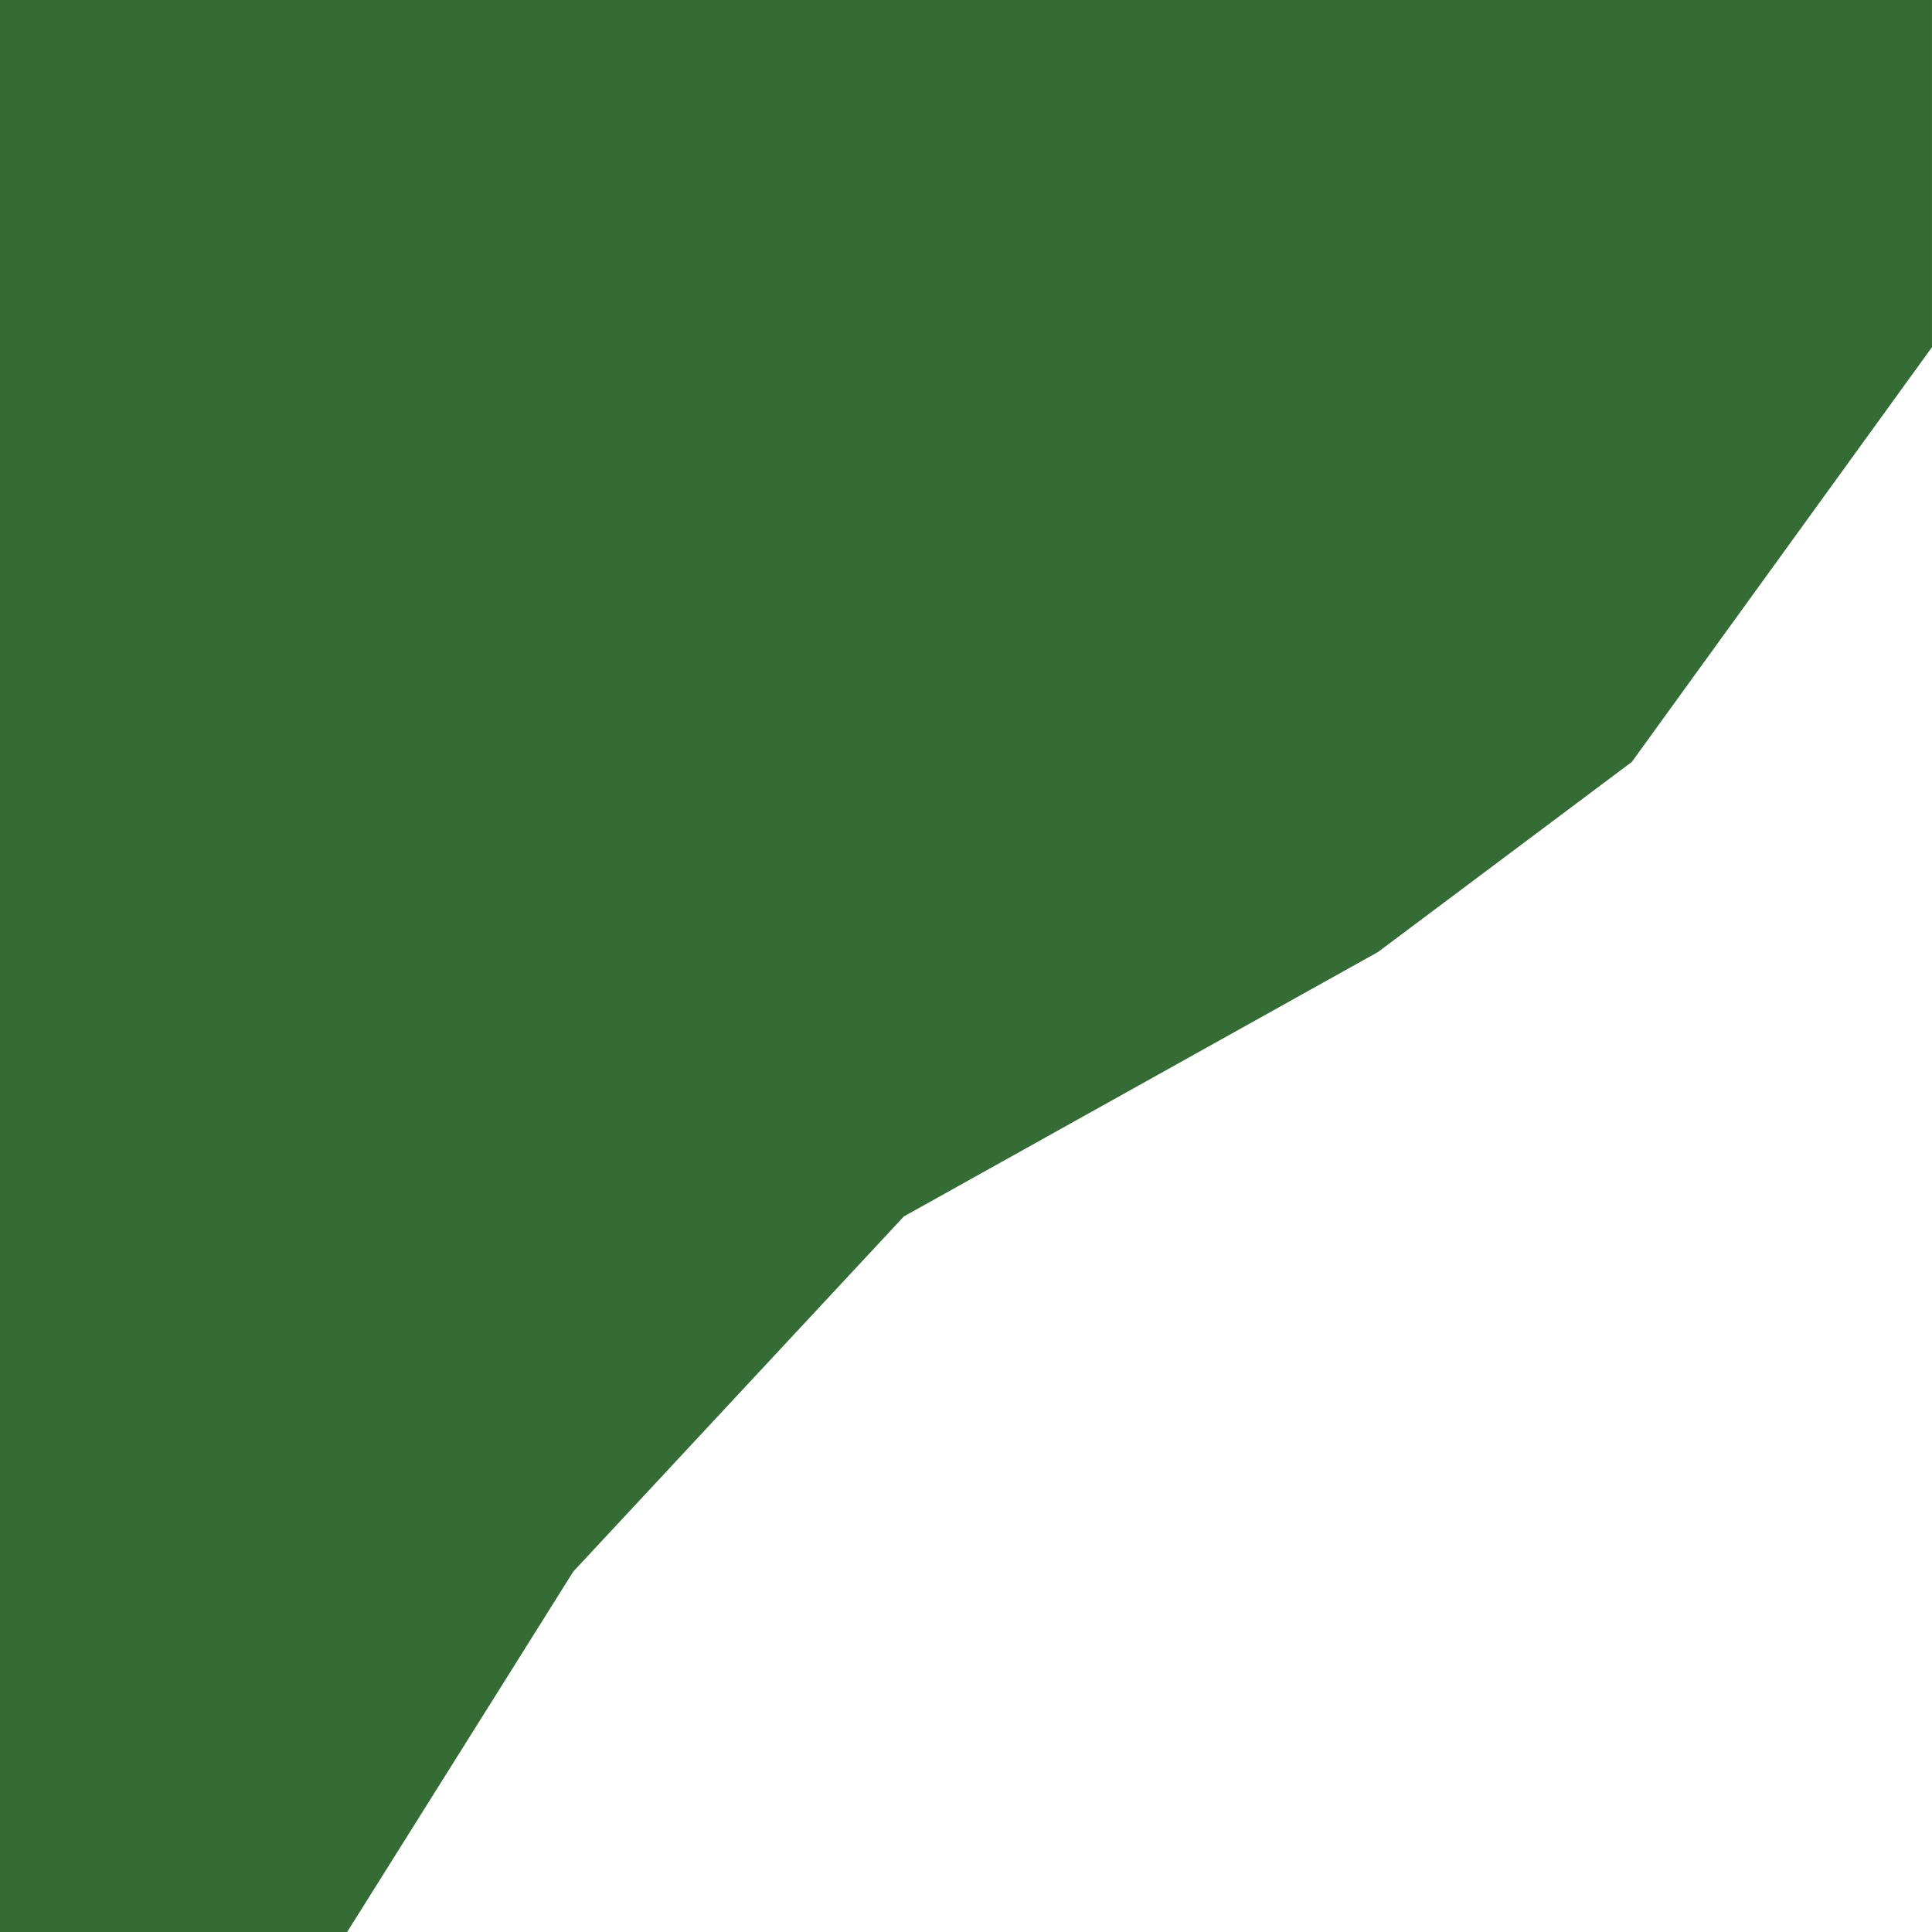
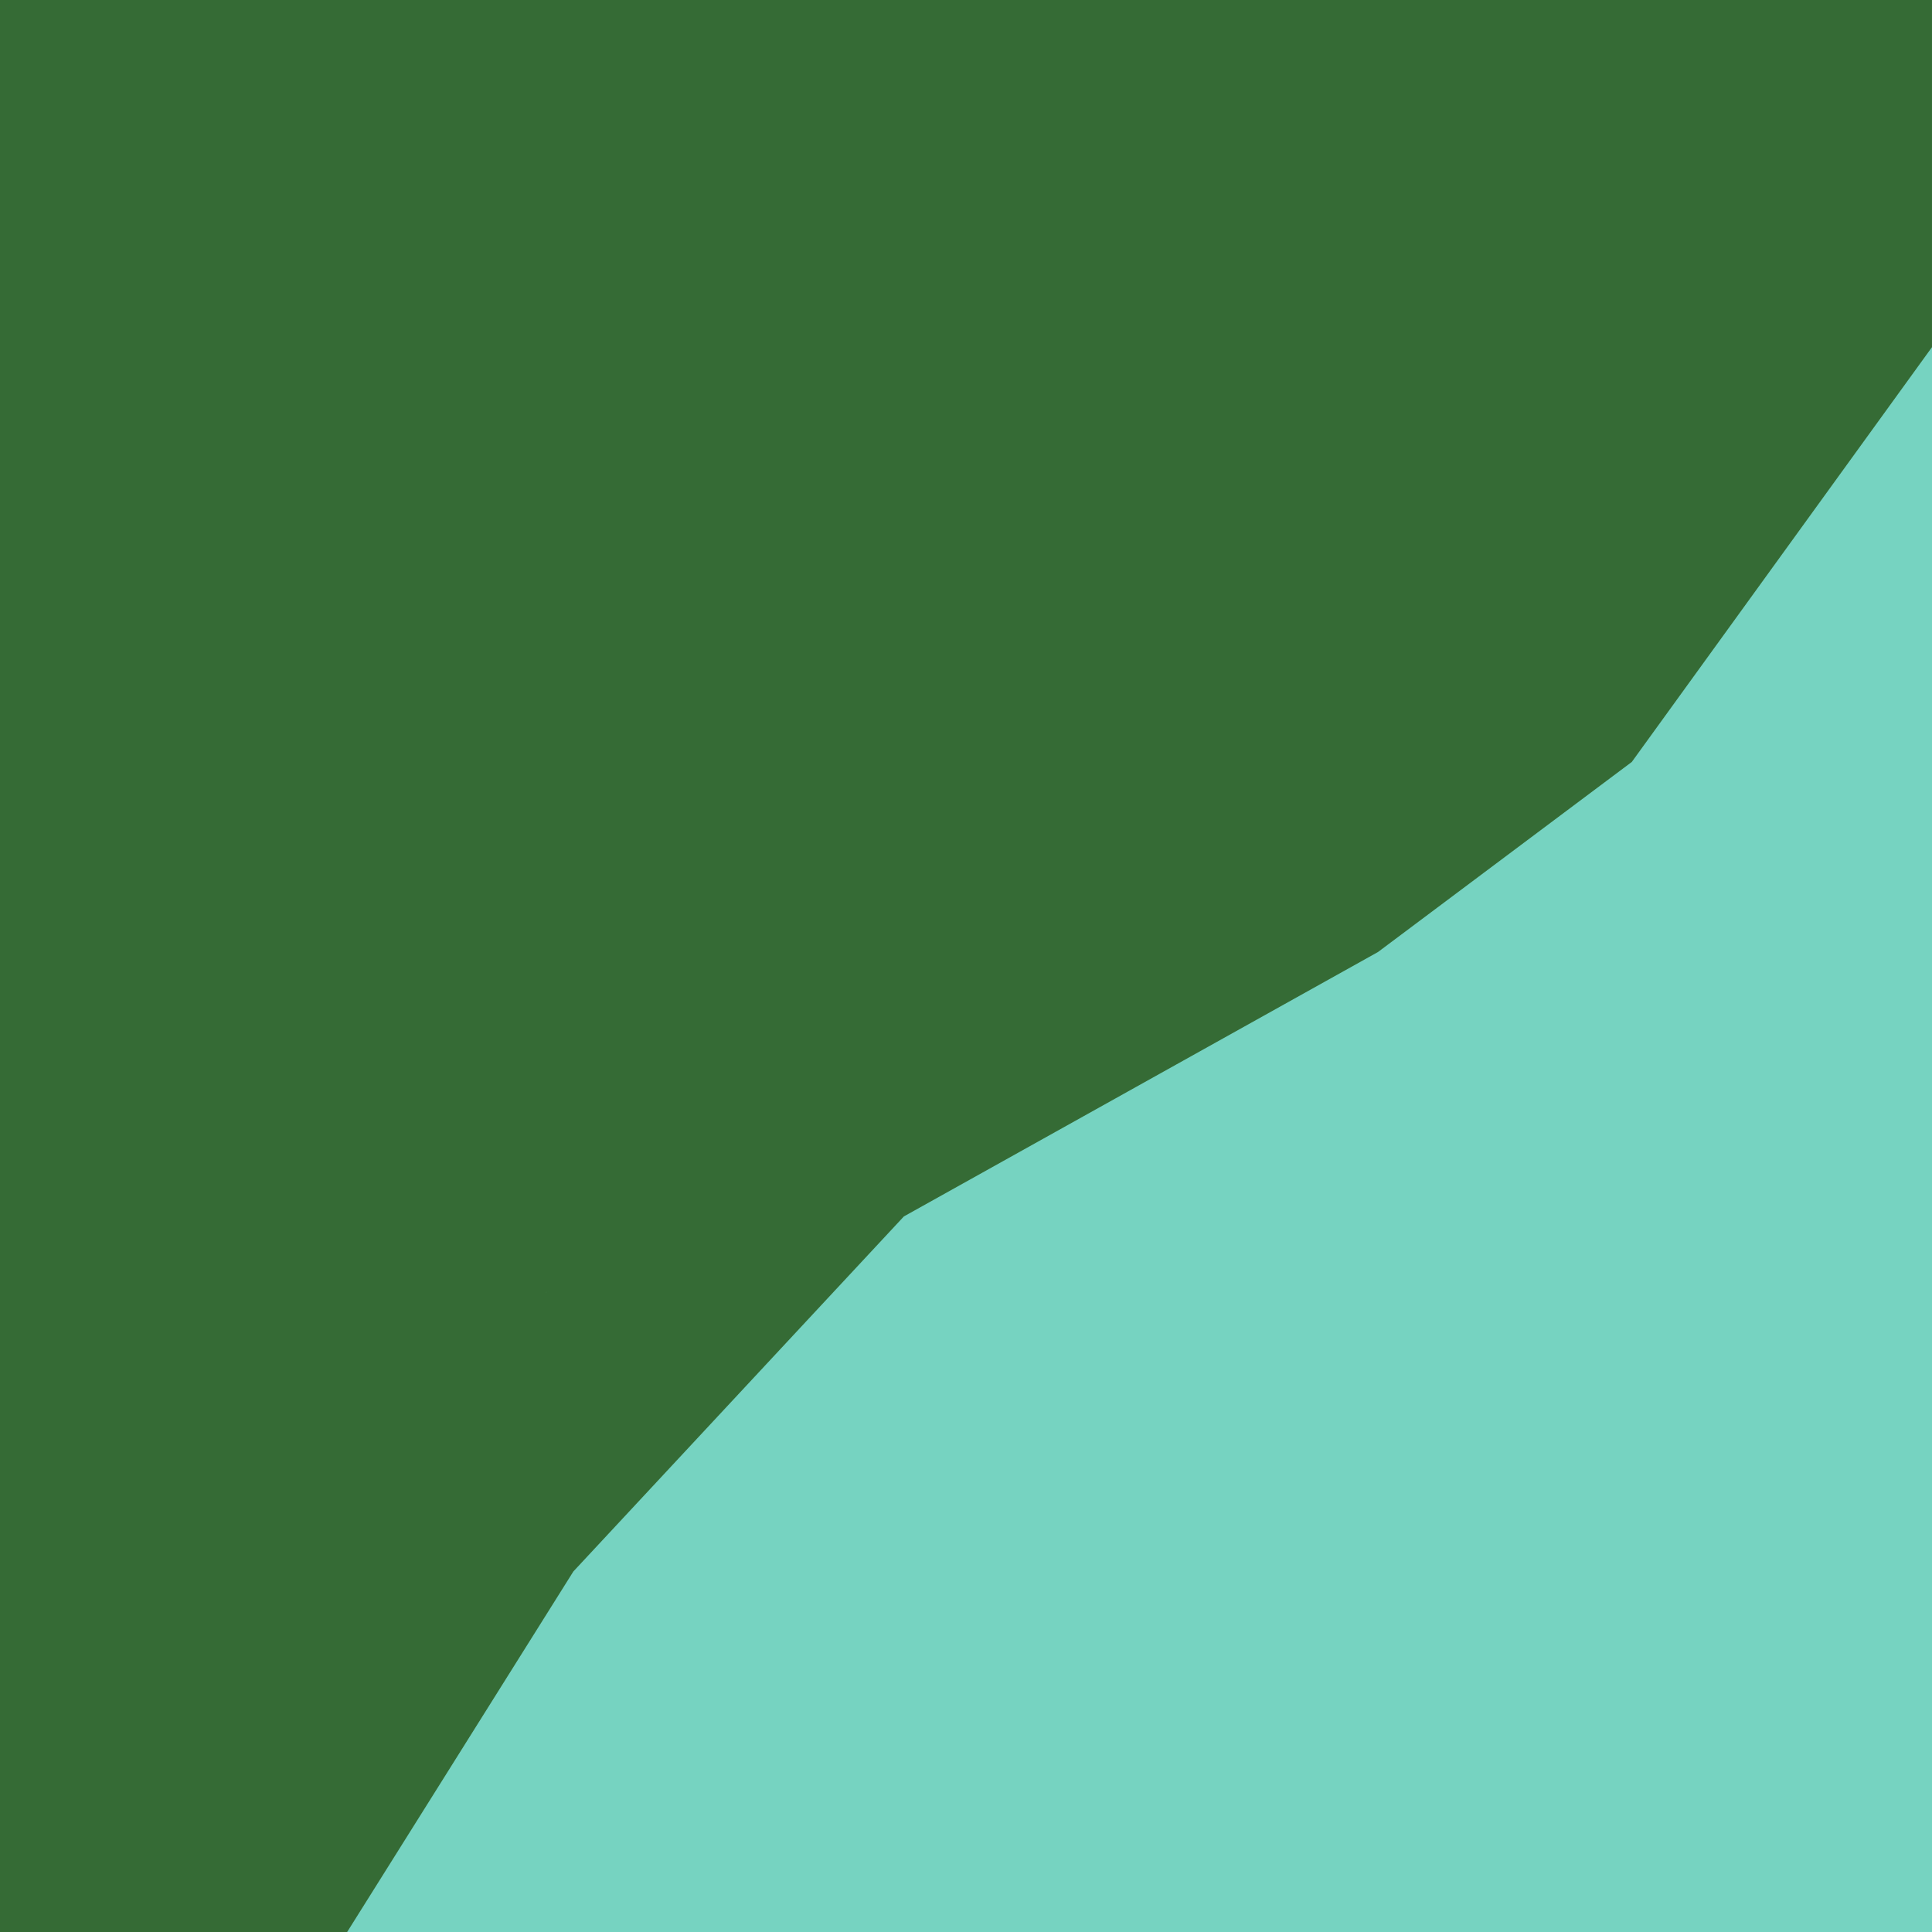
<svg xmlns="http://www.w3.org/2000/svg" width="128" height="128" version="1.1" viewBox="0 0 128 128">
+   <path d="m0 0v128h128v-128z" fill="#76d3c1" />
  <path d="m0 0v128h23l14.986-23.885 21.898-23.523 31.414-17.52 16.814-12.592 19.887-27.48v-23zm36.438 85.482-.285.166v-.002z" fill="#356b35" />
</svg>
